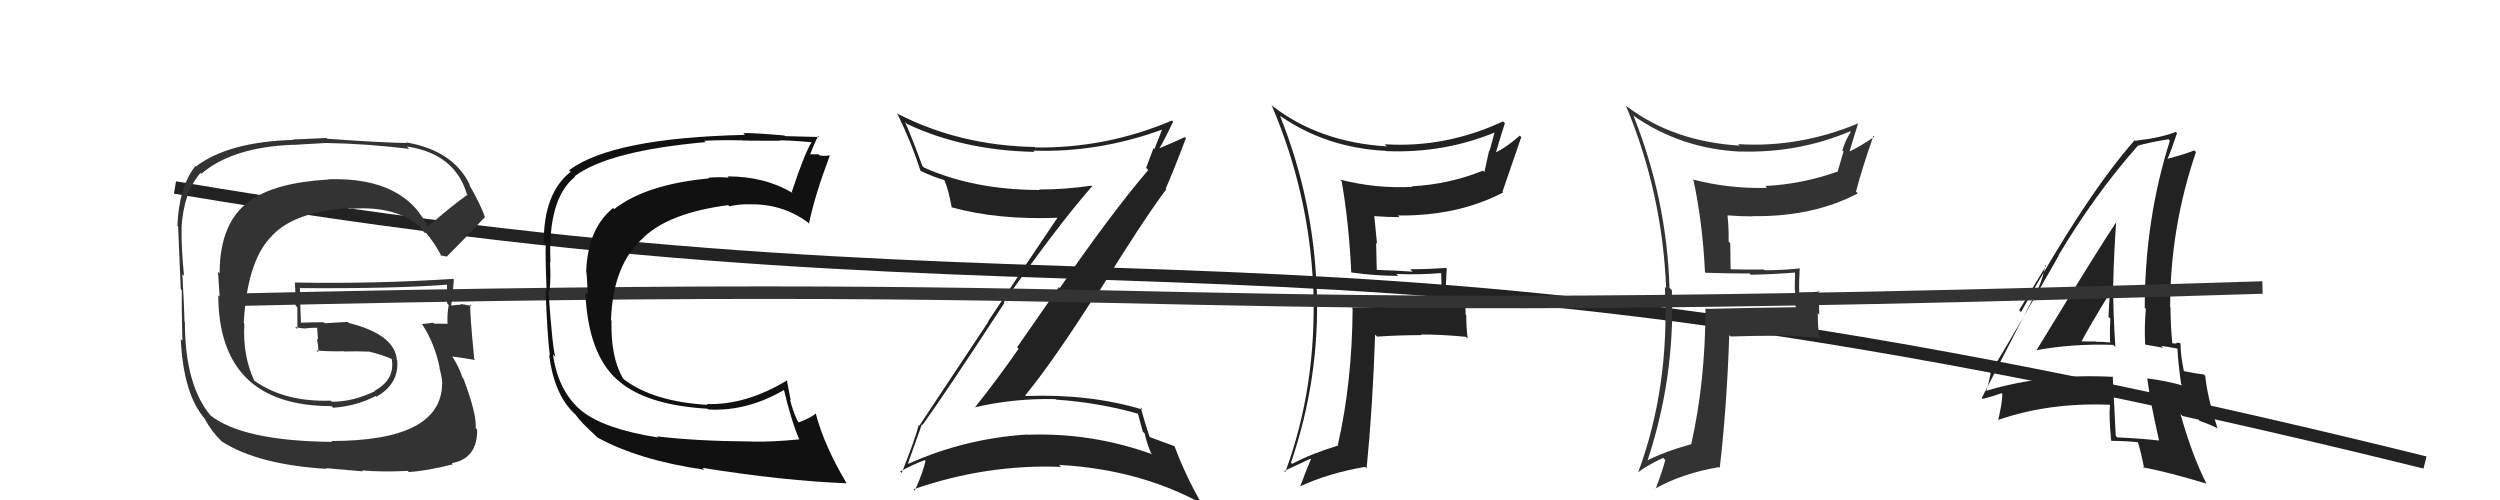
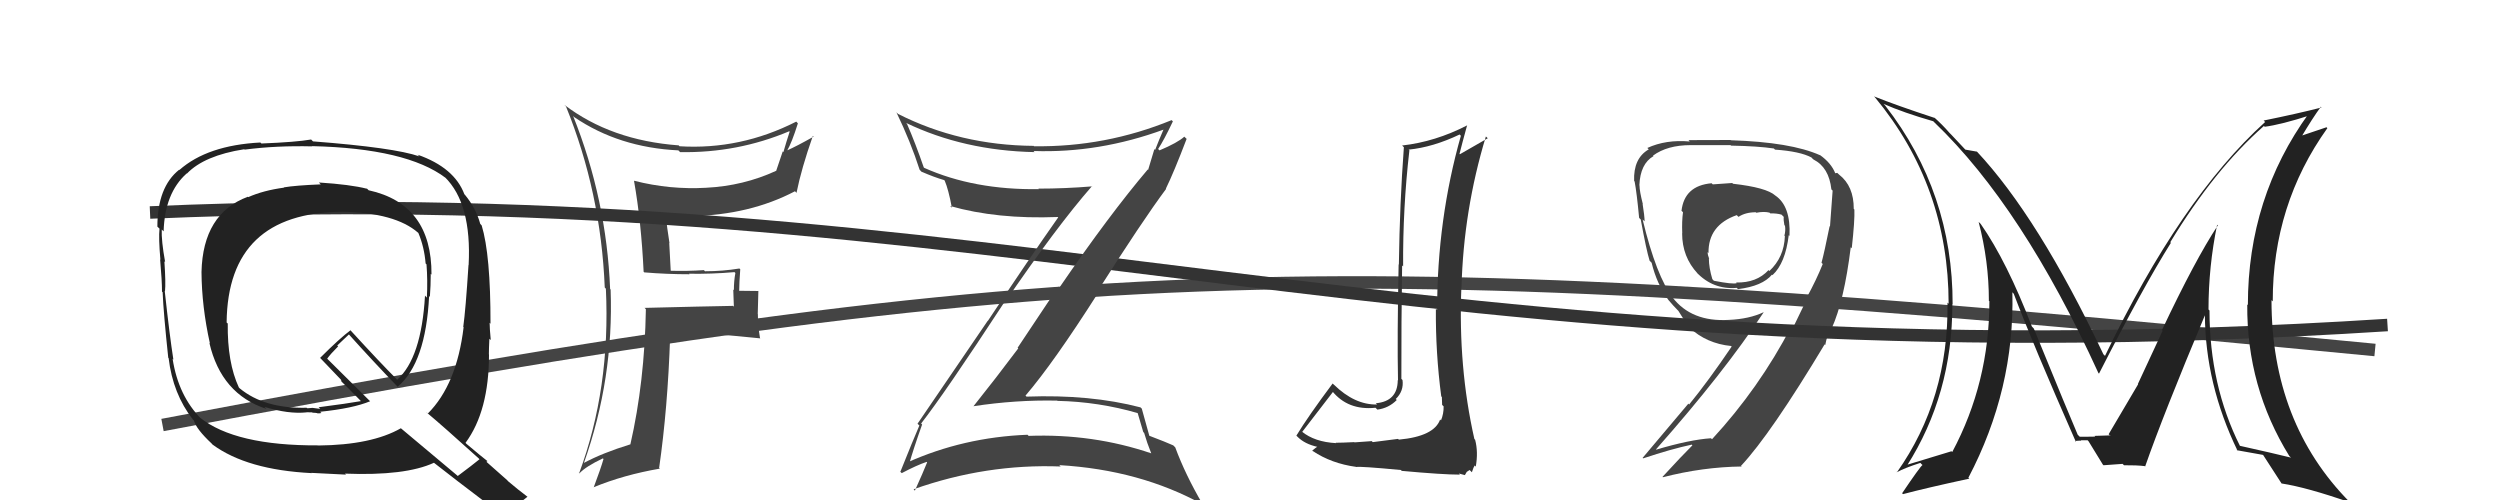
<svg xmlns="http://www.w3.org/2000/svg" width="200" height="40" viewBox="0,0,200,40">
-   <path fill="#222" d="M108.20 21.87L108.12 21.79L108.13 21.80Q110.04 22.07 111.87 22.07L111.84 22.05L111.71 21.92Q113.57 21.99 115.40 21.84L115.30 21.74L115.29 21.73Q115.32 22.52 115.32 23.25L115.20 23.13L115.35 24.61L115.33 24.58Q112.87 24.48 108.11 24.60L108.25 24.74L108.21 24.70Q108.17 30.59 107.03 35.58L107.01 35.56L107.08 35.63Q104.86 36.31 103.37 37.11L103.32 37.05L103.28 37.01Q105.61 30.21 105.34 23.09L105.39 23.14L105.33 23.07Q105.07 15.92 102.40 9.26L102.47 9.32L102.44 9.29Q106.13 11.84 110.89 12.07L110.88 12.07L110.90 12.09Q115.59 12.28 119.74 10.53L119.72 10.51L119.61 10.40Q119.39 11.28 119.16 12.08L119.13 12.05L118.75 13.77L118.64 13.65Q115.92 14.75 112.96 14.90L112.98 14.93L113.00 14.95Q110.07 15.10 107.21 14.37L107.28 14.45L107.33 14.49Q107.91 17.77 108.10 21.77ZM120.26 9.72L120.24 9.70L120.25 9.71Q115.65 11.85 110.78 11.54L110.95 11.72L110.94 11.71Q105.59 11.38 101.86 8.53L101.86 8.53L101.72 8.39Q104.76 15.50 105.06 23.11L105.05 23.10L105.07 23.12Q105.33 31.00 102.82 37.77L102.81 37.76L102.73 37.68Q103.46 37.34 104.83 36.70L104.83 36.70L104.87 36.74Q104.58 37.40 104.01 38.93L104.09 39.00L104.00 38.91Q106.32 37.84 109.21 37.35L109.27 37.40L109.33 37.47Q109.82 32.48 110.01 26.77L110.10 26.86L110.17 26.93Q111.88 26.81 113.71 26.81L113.66 26.76L113.66 26.76Q115.45 26.76 117.28 26.95L117.32 27.00L117.41 27.08Q117.30 26.14 117.30 25.22L117.25 25.17L117.20 23.22L117.23 23.25Q116.51 23.40 115.67 23.40L115.63 23.37L115.66 23.39Q115.67 22.52 115.74 21.50L115.76 21.52L115.68 21.43Q114.23 21.54 112.82 21.54L112.91 21.64L113.01 21.73Q111.50 21.63 110.13 21.59L110.14 21.60L110.09 19.43L110.16 19.49Q110.05 18.32 109.94 17.25L109.87 17.18L109.97 17.29Q110.97 17.37 111.96 17.37L111.84 17.25L111.83 17.24Q116.64 17.29 120.26 15.39L120.22 15.35L120.20 15.33Q120.79 13.60 121.70 10.97L121.66 10.92L121.58 10.85Q120.44 11.85 119.65 12.19L119.57 12.11L119.67 12.21Q119.90 11.41 120.39 9.85Z" />
-   <path d="M14 15 C91 28,101 14,194 37" stroke="#222" fill="none" />
-   <path fill="#222" d="M73.84 34.03L73.84 34.03L73.80 34.00Q75.59 31.52 80.35 24.24L80.33 24.23L80.30 24.19Q84.51 18.17 87.37 14.90L87.34 14.87L87.32 14.85Q85.24 15.16 83.14 15.16L83.16 15.18L83.18 15.20Q77.91 15.19 73.91 13.40L73.81 13.29L73.78 13.26Q73.08 11.31 72.40 9.75L72.42 9.77L72.57 9.92Q77.08 12.04 82.76 12.15L82.80 12.19L82.66 12.05Q87.90 12.23 93.08 10.33L93.03 10.28L93.01 10.26Q92.66 11.13 92.35 11.93L92.28 11.85L91.69 13.43L91.86 13.60Q88.78 17.22 84.78 23.05L84.71 22.97L81.37 27.78L81.49 27.90Q79.80 30.33 77.98 32.61L77.88 32.52L77.96 32.59Q81.14 31.85 84.45 31.93L84.60 32.07L84.49 31.97Q87.96 32.21 91.12 33.12L91.01 33.00L91.42 34.52L91.58 34.68Q91.72 35.40 92.07 36.23L92.00 36.16L92.17 36.34Q87.34 34.59 82.20 34.78L82.24 34.81L82.18 34.76Q77.18 35.08 72.68 37.10L72.76 37.18L72.64 37.06Q73.03 36.00 73.75 33.95ZM72.02 37.73L72.00 37.71L72.01 37.72Q73.19 37.08 73.99 36.81L74.04 36.86L74.04 36.86Q73.87 37.72 73.19 39.24L73.10 39.15L73.09 39.14Q78.91 37.12 84.89 37.35L84.77 37.24L84.73 37.19Q91.17 37.55 96.20 40.32L96.16 40.28L96.07 40.20Q94.78 37.91 93.98 35.74L94.00 35.76L93.91 35.67Q93.49 35.53 91.97 34.96L91.96 34.94L91.96 34.94Q91.67 34.08 91.25 32.60L91.34 32.69L91.42 32.77Q87.17 31.49 82.07 31.68L82.01 31.62L82.02 31.63Q84.22 28.96 87.76 23.40L87.74 23.38L87.83 23.47Q91.40 17.68 93.31 15.13L93.37 15.19L93.26 15.08Q93.85 13.76 94.87 11.06L94.80 10.98L94.78 10.97Q94.09 11.30 92.64 11.91L92.74 12.01L92.70 11.96Q93.13 11.25 93.85 9.73L93.73 9.61L93.76 9.64Q88.53 11.87 82.82 11.80L82.69 11.66L82.78 11.76Q76.81 11.65 71.86 9.13L71.75 9.02L71.76 9.04Q72.92 11.41 73.64 13.66L73.65 13.66L73.66 13.68Q74.73 14.18 75.53 14.40L75.53 14.40L75.56 14.44Q75.88 15.17 76.14 16.62L76.17 16.64L76.11 16.58Q79.80 17.61 84.68 17.42L84.73 17.47L84.63 17.37Q82.37 20.71 79.06 25.69L79.08 25.72L73.55 34.05L73.50 34.00Q73.16 35.29 72.13 37.84Z" />
-   <path fill="#222" d="M162.93 28.01L162.80 27.87L162.94 28.01Q165.87 27.48 169.06 27.59L169.18 27.71L169.23 27.76Q169.05 25.07 169.05 22.67L169.06 22.68L169.06 22.68Q169.11 20.25 169.30 17.70L169.29 17.69L169.33 17.73Q168.14 19.47 162.93 28.00ZM172.74 35.27L172.73 35.26L172.72 35.24Q171.17 35.07 169.38 34.99L169.35 34.96L169.26 34.87Q169.14 32.57 169.02 30.10L168.95 30.03L169.07 30.15Q163.64 29.85 158.91 31.26L158.88 31.22L158.91 31.25Q159.07 30.81 159.26 29.82L159.21 29.76L159.24 29.80Q161.12 26.73 164.70 20.45L164.61 20.36L164.68 20.43Q167.58 15.56 171.01 11.68L170.87 11.54L170.99 11.67Q171.80 11.41 173.48 11.14L173.58 11.25L173.59 11.26Q171.58 17.59 171.58 24.63L171.55 24.59L171.67 24.72Q171.54 26.07 171.61 27.55L171.63 27.57L173.06 27.82L172.91 27.67Q173.59 27.77 174.20 27.89L174.21 27.90L174.20 27.89Q174.22 28.79 174.49 30.73L174.58 30.82L174.58 30.83Q173.26 30.46 171.78 30.27L171.90 30.39L171.78 30.27Q172.05 32.33 172.73 35.26ZM174.39 27.44L174.37 27.42L174.39 27.44Q174.26 27.42 174.07 27.42L174.14 27.49L173.73 27.46L173.79 27.52Q173.64 26.00 173.64 24.59L173.66 24.61L173.61 24.56Q173.62 18.18 175.68 12.16L175.69 12.18L175.54 12.03Q174.82 12.33 173.37 12.71L173.40 12.74L173.39 12.73Q173.70 12.05 174.16 10.65L174.08 10.56L174.06 10.55Q172.87 11.03 170.82 11.26L170.75 11.19L170.77 11.22Q166.90 15.60 161.68 24.97L161.53 24.81L163.70 21.24L163.65 21.19Q163.38 22.37 163.11 22.94L163.12 22.94L158.54 31.84L158.61 31.91Q159.26 31.76 160.40 31.37L160.32 31.29L160.14 31.50L160.19 31.55Q160.16 32.32 159.86 33.58L159.73 33.45L159.87 33.59Q163.91 32.19 168.75 32.38L168.73 32.36L168.80 32.43Q168.70 33.25 168.89 35.23L168.97 35.30L168.94 35.27Q170.00 35.27 171.06 35.38L171.07 35.38L171.02 35.34Q171.27 36.12 171.54 37.49L171.58 37.53L171.43 37.38Q173.50 37.78 176.51 38.69L176.40 38.58L176.53 38.72Q175.35 36.39 174.44 33.12L174.60 33.28L175.88 33.57L175.99 33.68Q176.67 33.90 177.35 34.24L177.36 34.25L177.41 34.30Q176.58 31.75 176.42 30.08L176.30 29.95L176.30 29.95Q175.85 29.92 174.71 29.69L174.68 29.67L174.71 29.69Q174.44 28.37 174.44 27.49ZM166.45 27.34L166.36 27.25L166.49 27.37Q167.20 26.03 168.76 23.48L168.68 23.41L168.79 23.52Q168.72 24.39 168.68 25.35L168.74 25.40L168.83 25.49Q168.77 26.42 168.81 27.37L168.85 27.41L168.83 27.40Q168.24 27.34 167.67 27.34L167.60 27.27L167.65 27.32Q167.03 27.31 166.42 27.31Z" />
-   <path d="M18 24 C103 22,85 26,181 23" stroke="#333" fill="none" />
-   <path fill="#333" d="M136.36 21.75L136.34 21.73L136.44 21.82Q138.14 21.88 139.96 21.88L140.02 21.94L140.06 21.98Q141.82 21.95 143.65 21.80L143.76 21.91L143.60 21.75Q143.58 22.49 143.58 23.22L143.60 23.24L143.65 24.62L143.61 24.58Q141.27 24.60 136.51 24.71L136.43 24.64L136.44 24.64Q136.43 30.57 135.29 35.56L135.34 35.62L135.27 35.54Q133.01 36.17 131.52 36.97L131.68 37.13L131.70 37.14Q134.02 30.33 133.75 23.21L133.72 23.18L133.56 23.02Q133.34 15.91 130.67 9.24L130.66 9.23L130.70 9.27Q134.47 11.90 139.23 12.13L139.23 12.13L139.22 12.12Q143.85 12.26 148.00 10.51L147.94 10.44L148.06 10.56Q147.62 11.23 147.39 12.03L147.48 12.12L147.01 13.74L146.99 13.73Q144.19 14.73 141.22 14.88L141.33 14.99L141.37 15.03Q138.36 15.11 135.51 14.38L135.59 14.47L135.46 14.33Q136.21 17.79 136.40 21.79ZM148.71 9.89L148.54 9.71L148.68 9.86Q143.93 11.84 139.05 11.53L139.05 11.53L139.17 11.65Q133.81 11.32 130.08 8.46L129.99 8.37L130.08 8.47Q132.99 15.44 133.29 23.06L133.36 23.12L133.19 22.95Q133.58 30.96 131.07 37.74L131.20 37.87L131.09 37.76Q131.68 37.28 133.05 36.63L133.15 36.73L133.22 36.80Q133.03 37.57 132.46 39.09L132.33 38.95L132.45 39.07Q134.62 37.86 137.52 37.37L137.53 37.38L137.58 37.43Q138.15 32.52 138.34 26.81L138.29 26.76L138.45 26.92Q140.22 26.86 142.04 26.86L142.00 26.81L141.98 26.79Q143.84 26.87 145.67 27.06L145.63 27.02L145.52 26.91Q145.42 25.97 145.42 25.05L145.54 25.18L145.49 23.23L145.59 23.33Q144.78 23.39 143.94 23.39L143.82 23.26L143.94 23.38Q143.91 22.48 143.98 21.45L143.97 21.44L144.00 21.47Q142.59 21.62 141.18 21.62L141.27 21.71L141.12 21.56Q139.73 21.58 138.36 21.54L138.45 21.63L138.42 19.46L138.29 19.33Q138.31 18.29 138.20 17.23L138.29 17.32L138.21 17.23Q139.19 17.31 140.18 17.31L140.24 17.36L140.17 17.29Q145.01 17.37 148.63 15.47L148.53 15.37L148.48 15.32Q148.96 13.49 149.88 10.86L149.98 10.96L149.95 10.94Q148.69 11.80 147.89 12.15L147.87 12.13L147.94 12.20Q148.17 11.40 148.66 9.84Z" />
-   <path fill="#333" d="M34.31 18.35L34.31 18.35L34.32 18.36Q32.47 14.15 26.26 14.34L26.31 14.39L26.28 14.36Q22.00 14.61 20.02 16.06L19.88 15.92L20.01 16.05Q17.57 17.76 17.57 21.87L17.44 21.74L17.57 23.73L17.46 23.62Q17.50 32.49 26.52 32.49L26.61 32.58L26.65 32.62Q28.56 32.48 30.05 31.68L30.06 31.69L30.11 31.74Q31.93 30.71 31.78 28.84L31.83 28.89L31.75 28.82Q31.60 26.76 27.91 25.84L27.81 25.75L25.98 25.86L25.90 25.78Q24.95 25.78 24.00 25.82L24.00 25.82L24.08 25.91Q24.03 24.90 23.99 23.00L24.08 23.08L24.05 23.05Q31.75 23.10 35.94 22.76L35.79 22.61L35.76 22.58Q35.77 23.47 35.77 24.27L35.80 24.29L35.90 24.40Q35.77 25.06 35.80 25.86L35.83 25.89L35.84 25.90Q34.73 25.89 34.73 25.89L34.69 25.85L34.66 25.82Q33.42 25.95 33.80 25.95L33.66 25.81L33.74 25.89Q34.79 27.48 35.18 29.46L35.17 29.45L35.16 29.45Q35.38 30.27 35.38 30.73L35.28 30.63L35.37 30.72Q35.29 35.28 26.49 35.28L26.57 35.35L26.56 35.35Q19.37 35.28 16.78 33.19L16.89 33.29L16.86 33.26Q14.79 30.81 14.79 25.75L14.87 25.82L14.76 25.72Q14.74 24.63 14.59 21.93L14.70 22.05L14.72 22.06Q14.49 19.63 14.53 18.26L14.51 18.23L14.52 18.25Q14.67 15.43 16.04 13.83L16.00 13.78L16.11 13.90Q18.59 11.77 23.46 11.58L23.48 11.59L26.07 11.44L26.07 11.44Q29.31 11.49 32.74 11.91L32.69 11.86L32.55 11.72Q36.39 12.29 37.35 15.53L37.34 15.52L37.40 15.58Q36.25 16.37 34.15 18.20ZM35.65 20.50L35.80 20.53L35.77 20.50Q36.92 19.36 38.78 17.38L38.81 17.41L38.80 17.40Q38.51 16.46 37.52 14.75L37.53 14.76L37.61 14.84Q36.30 12.04 32.49 11.39L32.61 11.52L32.54 11.44Q30.49 11.41 26.18 11.10L26.12 11.04L23.42 11.16L23.46 11.19Q18.24 11.35 15.66 13.33L15.76 13.43L15.62 13.29Q14.31 14.99 14.19 18.07L14.11 17.98L14.25 18.13Q14.23 17.65 14.46 23.14L14.55 23.22L14.54 23.21Q14.52 24.52 14.59 27.26L14.53 27.20L14.46 27.13Q14.68 31.61 16.43 33.55L16.44 33.56L16.38 33.51Q16.87 34.45 17.74 35.32L17.82 35.40L17.73 35.31Q20.61 37.17 26.13 37.51L26.07 37.45L29.04 37.71L28.96 37.63Q30.59 37.78 32.61 37.67L32.73 37.78L32.71 37.76Q34.14 37.68 36.24 37.14L36.19 37.10L36.15 37.05Q38.21 36.68 38.17 34.36L38.01 34.20L38.06 34.24Q38.13 33.06 37.07 30.28L37.03 30.25L37.01 30.23Q36.71 29.32 36.18 28.52L36.10 28.45L36.18 28.52Q36.83 28.60 38.01 28.80L37.93 28.71L37.94 28.72Q37.58 25.05 37.62 24.36L37.70 24.45L37.75 24.49Q37.23 24.36 36.82 24.32L36.92 24.43L36.87 24.38Q36.52 24.37 36.14 24.45L36.22 24.53L36.10 24.41Q36.23 23.43 36.31 22.37L36.21 22.27L36.25 22.31Q29.88 22.72 23.60 22.60L23.71 22.72L23.59 22.60Q23.65 23.53 23.65 24.44L23.79 24.59L23.79 26.34L23.60 26.14Q24.15 26.31 24.57 26.27L24.55 26.26L24.55 26.25Q24.93 26.22 25.39 26.22L25.45 26.28L25.37 26.21Q25.40 26.69 25.44 27.18L25.32 27.06L25.35 27.10Q25.49 27.70 25.46 28.19L25.40 28.13L25.31 28.04Q26.46 28.13 27.49 28.10L27.39 28.00L27.52 28.12Q28.51 28.09 29.54 28.13L29.61 28.19L29.54 28.13Q30.60 28.39 31.47 28.77L31.52 28.81L31.45 28.78L31.33 28.66Q31.65 30.35 29.97 31.26L29.95 31.24L30.00 31.29Q28.27 32.14 26.55 32.14L26.63 32.22L26.46 32.05Q22.75 32.18 20.31 30.43L20.24 30.37L20.35 30.47Q19.40 28.45 19.55 25.90L19.48 25.83L19.50 25.85Q19.76 21.02 21.61 19.02L21.64 19.04L21.62 19.02Q23.37 16.93 28.05 16.63L28.21 16.79L28.12 16.70Q31.75 16.44 33.69 18.23L33.69 18.23L33.79 18.33Q33.78 18.36 33.89 18.55L33.95 18.61L34.09 18.63L34.06 18.60Q34.77 19.43 35.34 20.53L35.22 20.41L35.67 20.52Z" />
-   <path fill="#111" d="M52.58 34.91L52.55 34.88L52.67 35.00Q48.39 34.34 46.56 32.89L46.68 33.00L46.59 32.92Q44.66 31.36 44.24 28.36L44.26 28.38L44.43 28.54Q44.21 27.99 43.87 23.23L44.03 23.39L43.96 23.32Q44.08 22.22 44.00 20.96L43.86 20.82L44.04 21.00Q43.80 15.89 46.01 14.14L46.00 14.13L45.97 14.10Q48.69 12.06 56.45 11.37L56.42 11.34L56.34 11.26Q57.76 11.19 59.39 11.23L59.30 11.14L59.41 11.24Q59.42 11.26 62.39 11.26L62.28 11.15L62.36 11.23Q63.20 11.22 64.91 11.38L64.87 11.34L64.92 11.39Q64.36 12.28 63.34 15.36L63.41 15.44L63.42 15.45Q61.21 14.11 58.20 14.11L58.24 14.15L58.30 14.21Q57.47 14.14 56.67 14.22L56.69 14.23L56.72 14.27Q51.65 14.75 49.14 16.73L49.19 16.78L49.05 16.64Q47.05 18.26 46.90 21.61L46.82 21.54L46.89 21.60Q46.98 22.34 47.02 23.60L46.99 23.57L46.83 23.41Q47.04 28.34 49.43 30.43L49.37 30.36L49.42 30.41Q51.63 32.40 56.61 32.70L56.62 32.71L56.67 32.76Q59.81 32.93 62.82 31.14L62.82 31.14L62.66 30.98Q63.34 33.80 63.95 35.17L63.99 35.20L63.93 35.15Q61.79 35.36 60.15 35.33L60.11 35.29L60.15 35.32Q55.70 35.29 52.58 34.91ZM67.63 38.58L67.68 38.63L67.74 38.68Q65.94 35.67 65.26 33.08L65.22 33.04L65.26 33.08Q64.90 33.41 63.91 33.79L63.86 33.74L63.81 33.69Q63.40 32.82 63.21 31.99L63.26 32.03L62.94 30.38L62.98 30.42Q59.66 32.43 56.54 32.32L56.43 32.21L56.61 32.39Q52.28 32.13 49.96 30.38L49.97 30.40L49.84 30.27Q48.85 28.59 48.92 25.66L48.82 25.55L48.88 25.62Q49.03 21.12 51.51 18.99L51.43 18.92L51.50 18.98Q53.57 17.02 58.26 16.41L58.39 16.55L58.35 16.50Q59.09 16.34 59.82 16.34L59.81 16.33L59.83 16.35Q62.51 16.25 64.60 17.77L64.74 17.90L64.72 17.89Q65.16 15.70 66.38 12.46L66.46 12.54L66.33 12.42Q66.14 12.50 65.59 12.44L65.57 12.42L65.50 12.35Q64.99 12.34 64.73 12.34L64.76 12.37L64.79 12.40Q64.98 11.87 65.44 10.88L65.37 10.81L65.52 10.96Q65.29 10.96 62.80 10.89L62.77 10.86L62.76 10.84Q60.11 10.61 59.46 10.65L59.65 10.84L59.60 10.79Q48.99 11.03 45.52 13.62L45.69 13.78L45.65 13.75Q43.50 15.43 43.50 19.36L43.52 19.38L43.66 19.52Q43.62 20.58 43.73 23.28L43.61 23.16L43.65 23.20Q43.77 26.74 43.99 28.46L43.97 28.43L43.93 28.40Q44.33 31.54 45.93 33.06L45.98 33.10L46.01 33.13Q46.45 33.77 47.71 34.91L47.69 34.89L47.78 34.99Q51.10 36.82 56.35 37.58L56.24 37.47L56.20 37.43Q62.72 38.47 67.71 38.66Z" />
+   <path fill="#444" d="M138.54 14.60L138.58 14.64L137.02 14.75L136.93 14.66Q134.75 14.85 134.52 16.87L134.48 16.82L134.64 16.98Q134.54 17.68 134.58 18.67L134.57 18.66L134.57 18.66Q134.57 20.56 135.82 21.89L135.83 21.91L135.70 21.77Q137.04 23.19 138.94 23.03L138.87 22.96L139.04 23.13Q141.00 22.89 141.76 21.97L141.80 22.01L141.80 22.01Q142.83 21.06 143.10 18.81L143.11 18.83L143.16 18.87Q143.27 16.48 142.02 15.64L142.09 15.71L142.02 15.64Q141.31 15.00 138.64 14.70ZM144.72 23.98L144.59 23.84L143.42 26.26L143.30 26.13Q140.73 31.06 136.96 35.14L136.84 35.02L136.88 35.06Q135.20 35.17 132.50 35.97L132.45 35.92L132.48 35.95Q137.93 29.79 141.09 24.99L141.05 24.95L141.08 24.98Q139.94 25.52 138.31 25.59L138.36 25.65L138.30 25.59Q135.32 25.77 133.80 23.79L133.88 23.87L133.85 23.85Q132.51 22.12 131.41 17.56L131.57 17.71L131.57 17.72Q131.56 17.25 131.41 16.32L131.42 16.33L131.43 16.34Q131.16 15.29 131.16 14.83L131.14 14.81L131.15 14.82Q131.22 13.10 132.28 12.49L132.16 12.36L132.24 12.45Q133.38 11.61 135.25 11.61L135.37 11.74L135.25 11.61Q138.44 11.61 138.44 11.61L138.45 11.62L138.49 11.65Q140.65 11.69 141.91 11.88L141.91 11.88L142.00 11.97Q144.01 12.11 144.92 12.60L144.97 12.66L145.08 12.76Q146.32 13.39 146.51 15.15L146.65 15.29L146.61 15.25Q146.59 15.45 146.40 18.11L146.39 18.11L146.37 18.09Q145.95 20.18 145.72 21.02L145.69 20.99L145.82 21.12Q145.31 22.39 144.54 23.80ZM146.58 26.33L146.48 26.23L146.53 26.28Q147.53 24.08 148.06 19.78L148.12 19.84L148.14 19.86Q148.39 17.63 148.35 16.76L148.32 16.73L148.30 16.71Q148.31 14.89 147.13 13.97L146.98 13.83L146.82 13.86L146.82 13.86Q146.50 13.04 145.58 12.39L145.52 12.33L145.61 12.42Q143.27 11.37 138.47 11.22L138.59 11.33L138.45 11.20Q137.52 11.21 135.08 11.21L135.15 11.29L135.19 11.32Q133.27 11.15 131.78 11.84L131.80 11.85L131.90 11.95Q130.66 12.66 130.73 14.48L130.74 14.49L130.77 14.52Q130.94 15.41 131.13 17.43L131.22 17.52L131.26 17.56Q131.71 20.03 131.97 20.86L131.99 20.88L132.13 21.02Q132.54 22.72 133.49 24.02L133.65 24.18L133.51 24.04Q133.86 24.46 134.24 24.84L134.15 24.75L134.27 24.87Q134.53 25.32 135.18 26.24L135.16 26.21L135.15 26.21Q136.54 27.49 138.49 27.68L138.50 27.69L138.53 27.73Q136.69 30.45 135.13 32.36L135.07 32.29L131.41 36.63L131.45 36.67Q133.70 35.92 135.34 35.57L135.36 35.59L135.39 35.63Q134.57 36.44 133.00 38.15L133.02 38.16L133.03 38.18Q136.21 37.36 139.33 37.32L139.27 37.26L139.28 37.27Q141.66 34.73 146.00 27.50L145.87 27.37L145.91 27.49L146.02 27.60Q146.17 26.76 146.51 26.26ZM140.50 17.02L140.44 16.96L140.51 17.02Q141.10 16.90 141.56 17.01L141.64 17.09L141.62 17.07Q142.14 17.06 142.52 17.17L142.59 17.24L142.70 17.35Q142.67 17.59 142.75 18.01L142.76 18.02L142.80 18.06Q142.86 18.47 142.75 18.85L142.67 18.77L142.79 18.89Q142.73 20.58 141.55 21.68L141.56 21.69L141.48 21.61Q140.53 22.64 138.89 22.60L138.90 22.61L138.94 22.65Q138.63 22.76 137.11 22.46L136.92 22.26L136.99 22.34Q136.71 21.41 136.71 20.68L136.78 20.76L136.74 20.72Q136.61 20.40 136.61 20.17L136.72 20.28L136.68 20.24Q136.65 18.01 138.94 17.21L138.95 17.22L139.08 17.35Q139.63 16.98 140.47 16.98Z" />
+   <path d="M13 34 C87 20,107 20,190 28" stroke="#444" fill="none" />
+   <path fill="#444" d="M51.59 21.83L51.52 21.76L51.54 21.79Q53.33 21.94 55.16 21.94L55.29 22.07L55.12 21.90Q56.94 21.93 58.76 21.77L58.81 21.82L58.83 21.84Q58.71 22.48 58.71 23.21L58.66 23.16L58.71 24.53L58.64 24.47Q56.33 24.51 51.57 24.63L51.52 24.58L51.67 24.74Q51.57 30.57 50.43 35.55L50.43 35.56L50.42 35.55Q48.21 36.23 46.72 37.03L46.82 37.12L46.72 37.02Q49.11 30.28 48.85 23.16L48.71 23.03L48.81 23.13Q48.52 15.94 45.85 9.28L45.89 9.32L45.94 9.37Q49.51 11.80 54.27 12.03L54.36 12.12L54.41 12.17Q58.99 12.25 63.14 10.50L63.18 10.54L63.17 10.54Q62.90 11.37 62.67 12.17L62.62 12.11L62.09 13.68L62.08 13.67Q59.47 14.87 56.50 15.02L56.51 15.02L56.51 15.02Q53.59 15.19 50.73 14.46L50.73 14.47L50.72 14.46Q51.30 17.74 51.49 21.74ZM63.74 9.77L63.76 9.79L63.70 9.73Q59.23 12.00 54.36 11.70L54.26 11.60L54.30 11.63Q48.87 11.23 45.14 8.38L45.23 8.47L45.28 8.52Q48.07 15.38 48.38 23.00L48.51 23.14L48.47 23.09Q48.85 31.08 46.33 37.86L46.25 37.78L46.35 37.87Q46.86 37.32 48.23 36.67L48.22 36.66L48.28 36.72Q48.07 37.46 47.50 38.98L47.53 39.02L47.49 38.98Q49.89 37.99 52.79 37.49L52.63 37.34L52.73 37.44Q53.42 32.65 53.61 26.94L53.49 26.82L53.50 26.82Q55.38 26.88 57.21 26.88L57.16 26.83L57.05 26.72Q59.00 26.88 60.83 27.07L60.85 27.10L60.80 27.04Q60.63 26.04 60.63 25.13L60.62 25.12L60.67 23.27L60.69 23.28Q59.79 23.26 58.96 23.26L59.02 23.32L59.13 23.44Q59.14 22.57 59.22 21.54L59.14 21.47L59.15 21.48Q57.81 21.70 56.41 21.70L56.42 21.72L56.31 21.61Q55.00 21.70 53.63 21.66L53.66 21.70L53.54 19.44L53.56 19.46Q53.36 18.20 53.25 17.14L53.28 17.17L53.31 17.19Q54.39 17.36 55.38 17.36L55.22 17.20L55.31 17.29Q59.98 17.20 63.60 15.30L63.74 15.45L63.72 15.43Q64.11 13.49 65.03 10.87L65.16 11.00L65.09 10.93Q63.73 11.70 62.93 12.05L63.00 12.11L62.96 12.07Q63.34 11.43 63.83 9.87Z" />
+   <path d="M12 17 C81 14,113 31,191 26" stroke="#333" fill="none" />
+   <path fill="#222" d="M25.52 14.61L25.63 14.72L25.66 14.75Q23.65 14.83 22.70 14.99L22.66 14.95L22.73 15.01Q21.08 15.23 19.86 15.77L19.83 15.74L19.83 15.74Q16.23 17.08 16.12 21.76L16.12 21.77L16.12 21.77Q16.14 24.53 16.79 27.46L16.80 27.48L16.75 27.43Q17.70 31.53 21.31 32.71L21.25 32.65L21.15 32.55Q23.08 33.14 24.52 32.99L24.52 32.98L24.98 32.99L25.01 33.02Q25.19 33.01 25.38 33.05L25.31 32.97L25.40 33.07Q25.56 33.08 25.72 33.04L25.66 32.99L25.62 32.94Q28.24 32.67 29.61 32.10L29.77 32.26L26.05 28.57L26.17 28.70Q26.44 28.32 27.05 27.71L26.98 27.64L27.92 26.75L27.89 26.73Q29.83 28.89 31.81 30.94L31.82 30.96L31.81 30.94Q34.06 29.05 34.33 23.68L34.29 23.64L34.39 23.75Q34.46 22.82 34.46 21.91L34.36 21.81L34.52 21.97Q34.55 16.33 29.49 15.22L29.30 15.03L29.36 15.10Q28.03 14.76 25.52 14.60ZM38.30 36.67L38.31 36.69L38.36 36.74Q37.80 37.20 36.62 38.08L36.58 38.04L32.07 34.26L32.07 34.26Q29.73 35.60 25.46 35.64L25.33 35.51L25.45 35.63Q18.82 35.66 16.00 33.41L16.04 33.45L16.12 33.53Q14.27 31.68 13.81 28.71L13.76 28.66L13.87 28.77Q13.57 26.86 13.18 23.29L13.15 23.25L13.20 23.30Q13.27 22.64 13.15 20.89L13.14 20.89L13.21 20.96Q12.90 19.24 12.94 18.36L12.95 18.37L13.09 18.51Q13.18 15.44 14.93 13.88L14.89 13.84L14.95 13.89Q16.34 12.44 19.54 11.94L19.62 12.02L19.57 11.97Q22.09 11.64 24.99 11.71L24.98 11.71L24.96 11.69Q32.53 11.87 35.65 14.23L35.53 14.11L35.58 14.16Q37.75 16.29 37.49 21.21L37.51 21.23L37.48 21.20Q37.25 24.81 37.06 26.15L37.10 26.19L37.09 26.17Q36.54 30.77 34.22 33.09L34.09 32.97L34.11 32.98Q35.52 34.16 38.26 36.64ZM33.41 12.38L33.58 12.54L33.55 12.51Q31.55 11.81 25.04 11.31L24.89 11.16L24.89 11.16Q23.69 11.37 20.91 11.48L20.87 11.44L20.83 11.40Q16.59 11.62 14.35 13.60L14.35 13.60L14.33 13.58Q12.59 14.97 12.59 18.13L12.76 18.29L12.76 18.29Q12.68 19.05 12.83 20.76L12.87 20.80L12.81 20.75Q12.96 22.45 12.96 23.33L12.92 23.29L13.01 23.38Q13.08 25.04 13.46 28.62L13.58 28.74L13.49 28.65Q13.83 31.51 15.43 33.56L15.43 33.57L15.51 33.64Q15.71 34.34 16.93 35.48L16.98 35.54L17.01 35.57Q19.76 37.59 24.93 37.85L25.01 37.92L24.91 37.83Q25.28 37.85 27.68 37.97L27.72 38.01L27.60 37.89Q32.43 38.08 34.72 37.02L34.80 37.10L34.74 37.04Q35.71 37.82 40.43 41.40L40.40 41.37L40.33 41.29Q40.91 40.73 42.20 39.74L42.29 39.83L42.21 39.75Q41.45 39.18 40.65 38.50L40.57 38.41L38.92 36.95L38.99 36.87L39.06 36.94Q38.54 36.54 37.32 35.51L37.26 35.45L37.24 35.43Q39.12 32.89 39.12 28.36L39.12 28.36L39.11 28.35Q39.11 27.93 39.15 27.10L39.18 27.13L39.26 27.20Q39.17 26.24 39.17 25.82L39.28 25.94L39.24 25.89Q39.25 20.38 38.53 18.02L38.54 18.04L38.42 17.91Q38.08 16.66 37.20 15.59L37.16 15.55L37.15 15.54Q36.35 13.41 33.42 12.38ZM27.56 17.11L27.48 17.03L27.40 16.94Q31.62 17.02 33.45 18.62L33.34 18.50L33.47 18.64Q33.94 19.75 34.05 21.08L34.11 21.14L34.12 21.15Q34.22 22.43 34.15 23.81L33.98 23.63L34.00 23.66Q33.71 28.66 31.77 30.38L31.88 30.49L31.73 30.33Q30.49 29.10 27.98 26.36L27.95 26.33L28.04 26.42Q27.17 27.07 25.61 28.63L25.72 28.74L25.56 28.58Q26.18 29.24 27.32 30.42L27.28 30.37L27.32 30.53L27.16 30.37Q27.73 30.91 28.76 31.97L28.79 32.00L28.87 32.09Q27.81 32.28 25.49 32.58L25.62 32.71L25.00 32.63L24.62 32.66L24.56 32.65L24.53 32.62Q21.16 32.70 19.18 31.07L19.10 30.99L19.11 31.00Q18.18 29.00 18.22 25.88L18.17 25.84L18.13 25.80Q18.22 17.01 27.39 16.94Z" />
+   <path fill="#444" d="M73.84 34.04L73.73 33.92L73.69 33.88Q75.56 31.49 80.32 24.22L80.29 24.19L80.35 24.25Q84.50 18.16 87.36 14.89L87.28 14.81L87.38 14.91Q85.16 15.09 83.07 15.09L83.09 15.11L83.11 15.13Q77.94 15.21 73.94 13.43L73.92 13.41L73.90 13.39Q73.24 11.47 72.56 9.91L72.45 9.80L72.48 9.83Q77.10 12.05 82.77 12.17L82.71 12.11L82.69 12.08Q87.93 12.26 93.11 10.36L93.12 10.37L93.09 10.34Q92.72 11.19 92.41 11.99L92.35 11.93L91.85 13.59L91.82 13.56Q88.74 17.19 84.75 23.01L84.67 22.93L81.41 27.82L81.46 27.87Q79.70 30.22 77.87 32.51L77.85 32.49L77.86 32.50Q81.26 31.98 84.57 32.05L84.61 32.08L84.60 32.07Q87.90 32.14 91.06 33.06L91.00 33.00L91.46 34.56L91.53 34.63Q91.76 35.43 92.10 36.27L92.12 36.28L92.11 36.27Q87.43 34.68 82.29 34.87L82.33 34.91L82.20 34.78Q77.07 34.98 72.58 37.00L72.59 37.01L72.73 37.14Q73.04 36.01 73.77 33.96ZM72.01 37.72L71.99 37.71L72.14 37.85Q73.33 37.22 74.13 36.95L74.06 36.88L74.17 36.99Q73.88 37.72 73.19 39.25L73.13 39.19L73.09 39.14Q78.88 37.09 84.86 37.32L84.91 37.37L84.74 37.21Q91.21 37.59 96.24 40.37L96.07 40.20L96.20 40.32Q94.82 37.96 94.02 35.79L93.98 35.75L93.86 35.63Q93.36 35.40 91.84 34.82L91.85 34.83L91.97 34.95Q91.76 34.17 91.34 32.68L91.39 32.74L91.24 32.59Q87.22 31.54 82.12 31.73L82.10 31.71L82.04 31.65Q84.29 29.02 87.83 23.46L87.77 23.41L87.75 23.39Q91.39 17.66 93.29 15.11L93.36 15.18L93.27 15.09Q93.90 13.81 94.93 11.11L94.76 10.95L94.75 10.93Q94.21 11.42 92.76 12.03L92.67 11.94L92.65 11.92Q93.11 11.23 93.83 9.71L93.84 9.72L93.73 9.61Q88.43 11.78 82.72 11.70L82.67 11.65L82.70 11.67Q76.78 11.62 71.84 9.11L71.87 9.14L71.71 8.98Q72.85 11.34 73.57 13.58L73.76 13.78L73.73 13.74Q74.74 14.18 75.54 14.41L75.52 14.39L75.58 14.46Q75.88 15.17 76.15 16.62L76.09 16.56L76.01 16.48Q79.74 17.55 84.62 17.36L84.69 17.44L84.65 17.40Q82.34 20.68 79.03 25.67L79.02 25.66L73.40 33.90L73.55 34.04Q73.05 35.19 72.03 37.74Z" />
+   <path fill="#222" d="M177.39 18.00L177.44 18.05L177.42 18.04Q175.62 20.77 172.96 26.40L173.01 26.46L171.03 30.72L171.05 30.74Q170.02 32.49 168.69 34.74L168.68 34.73L168.77 34.81Q169.24 34.83 167.57 34.87L167.63 34.94L167.62 34.92Q167.64 34.94 166.38 34.94L166.21 34.77L166.21 34.76Q165.63 33.43 162.70 26.27L162.70 26.28L162.55 26.12Q160.56 20.93 158.46 17.92L158.46 17.92L158.29 17.75Q159.11 20.89 159.11 24.05L159.05 23.99L159.15 24.10Q159.15 30.60 156.18 36.16L156.17 36.15L156.12 36.10Q154.83 36.49 152.47 37.21L152.39 37.13L152.54 37.28Q156.19 31.56 156.19 24.33L156.22 24.36L156.21 24.35Q156.23 15.42 150.82 8.45L150.85 8.48L150.68 8.31Q152.30 9.02 154.66 9.70L154.75 9.79L154.74 9.78Q161.79 16.53 167.88 29.86L167.87 29.84L167.92 29.89Q171.47 22.93 173.67 19.43L173.67 19.42L173.62 19.38Q177.16 13.55 181.11 10.08L181.07 10.04L181.18 10.14Q182.49 9.97 184.85 9.21L184.76 9.12L184.71 9.07Q179.83 15.80 179.83 24.40L179.77 24.35L179.78 24.36Q179.73 30.97 183.15 36.49L183.10 36.44L183.28 36.61Q181.91 36.27 179.17 35.66L179.03 35.52L179.21 35.70Q176.76 30.82 176.76 24.84L176.71 24.79L176.68 24.76Q176.68 21.33 177.37 17.98ZM178.85 35.91L178.93 36.00L178.96 36.02Q179.64 36.13 181.09 36.40L181.14 36.45L180.98 36.29Q181.57 37.18 182.52 38.67L182.53 38.68L182.54 38.68Q184.55 38.99 188.02 40.20L188.07 40.26L187.98 40.17Q181.72 33.84 181.72 24.01L181.74 24.03L181.82 24.11Q181.81 16.38 186.19 10.25L186.12 10.18L183.96 10.91L184.07 11.02Q185.02 9.42 185.67 8.54L185.59 8.46L185.72 8.60Q183.72 9.11 181.10 9.64L181.09 9.64L181.21 9.76Q174.46 15.87 168.40 28.47L168.23 28.30L168.27 28.34Q163.06 17.35 158.12 12.09L158.15 12.12L158.15 12.13Q157.80 12.08 157.23 11.97L157.17 11.91L156.10 10.77L155.96 10.63Q155.38 9.96 154.69 9.35L154.81 9.47L154.76 9.43Q151.71 8.43 149.92 7.71L149.89 7.68L150.00 7.79Q155.89 14.90 155.89 24.30L155.95 24.36L155.80 24.21Q155.90 31.92 151.75 37.79L151.66 37.69L151.75 37.78Q152.33 37.45 153.63 37.03L153.72 37.13L153.80 37.20Q153.58 37.37 152.17 39.46L152.20 39.49L152.24 39.53Q154.04 39.05 157.55 38.29L157.58 38.32L157.47 38.22Q161.18 31.15 160.99 23.38L161.09 23.49L161.10 23.50Q162.60 27.47 166.07 35.35L166.05 35.34L166.00 35.28Q166.27 35.25 166.50 35.25L166.47 35.22L167.01 35.22L167.09 35.31Q167.43 35.87 168.23 37.17L168.28 37.22L168.28 37.22Q169.81 37.11 169.81 37.11L169.85 37.15L169.92 37.22Q170.94 37.21 171.59 37.29L171.58 37.29L171.61 37.32Q173.06 33.17 176.41 25.18L176.53 25.30L176.39 25.15Q176.42 30.74 179.01 36.07Z" />
+   <path fill="#333" d="M111.84 35.11L111.85 35.11L109.82 35.37L109.74 35.29Q109.32 35.33 108.35 35.39L108.36 35.39L108.33 35.37Q107.36 35.42 106.86 35.42L106.80 35.35L106.89 35.45Q105.17 35.36 104.14 34.52L104.14 34.52L104.17 34.56Q105.00 33.48 106.64 31.35L106.69 31.40L106.56 31.27Q107.83 32.85 110.04 32.62L110.17 32.75L110.19 32.77Q111.10 32.65 111.74 32.00L111.57 31.83L111.66 31.92Q112.32 31.28 112.20 30.40L112.18 30.38L112.11 30.31Q112.10 25.81 112.17 21.24L112.21 21.27L112.25 21.31Q112.22 16.64 112.75 12.04L112.80 12.08L112.69 11.97Q114.63 11.78 116.77 10.76L116.85 10.84L116.87 10.86Q114.97 17.56 114.97 24.79L114.85 24.68L114.87 24.69Q114.84 28.21 115.30 31.71L115.35 31.76L115.35 31.77Q115.37 32.05 115.37 32.39L115.56 32.58L115.49 32.51Q115.50 33.10 115.28 33.63L115.21 33.56L115.21 33.56Q114.73 34.91 111.91 35.17ZM116.77 37.94L116.71 37.88L117.19 38.01L117.34 37.75L117.57 37.60L117.75 37.78Q117.89 37.35 117.97 37.24L118.15 37.41L118.06 37.33Q118.27 36.17 118.01 35.18L117.94 35.11L117.95 35.12Q116.65 29.37 116.91 23.01L116.92 23.02L116.92 23.01Q117.08 16.82 118.87 10.92L118.96 11.00L119.02 11.06Q118.05 11.62 116.79 12.34L116.85 12.40L116.76 12.31Q116.95 11.55 117.37 10.02L117.40 10.06L117.37 10.03Q114.83 11.34 112.17 11.64L112.23 11.70L112.31 11.78Q111.98 16.21 111.91 21.16L111.91 21.17L111.89 21.14Q111.77 27.00 111.84 30.42L111.87 30.45L111.82 30.41Q111.81 32.11 110.06 32.26L110.05 32.25L110.17 32.36Q108.37 32.40 106.70 30.76L106.77 30.83L106.61 30.68Q104.66 33.29 103.71 34.85L103.68 34.82L103.80 34.94Q104.37 35.52 105.40 35.75L105.35 35.69L105.39 35.73Q105.25 35.82 104.98 36.05L105.13 36.20L105.02 36.08Q106.51 37.08 108.49 37.35L108.54 37.40L108.50 37.36Q108.77 37.29 112.07 37.60L112.08 37.61L112.14 37.67Q115.42 37.97 116.79 37.97Z" />
</svg>
